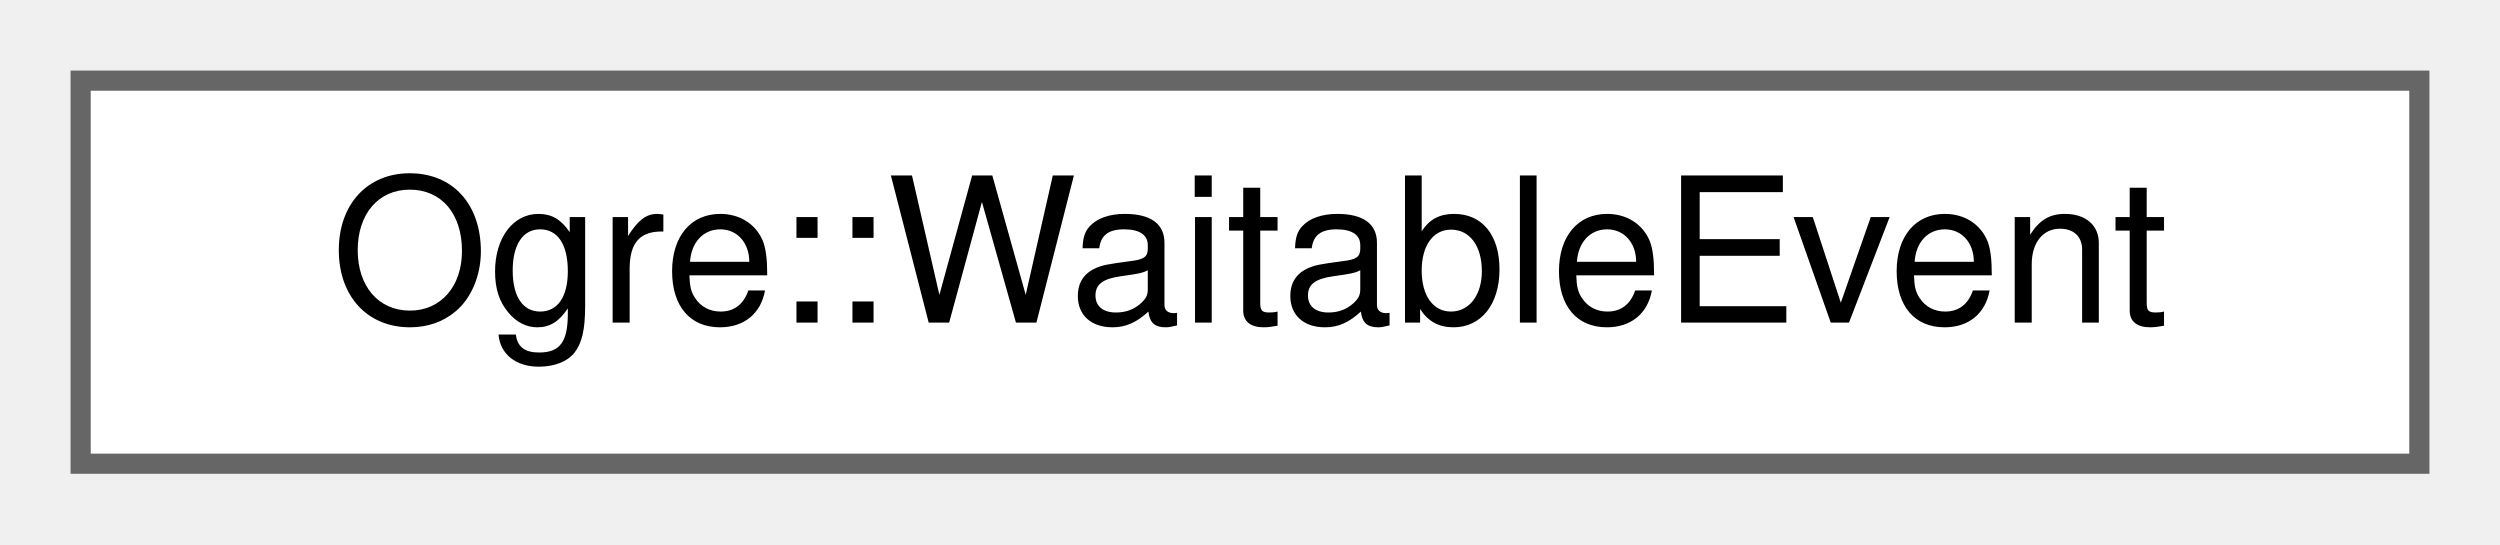
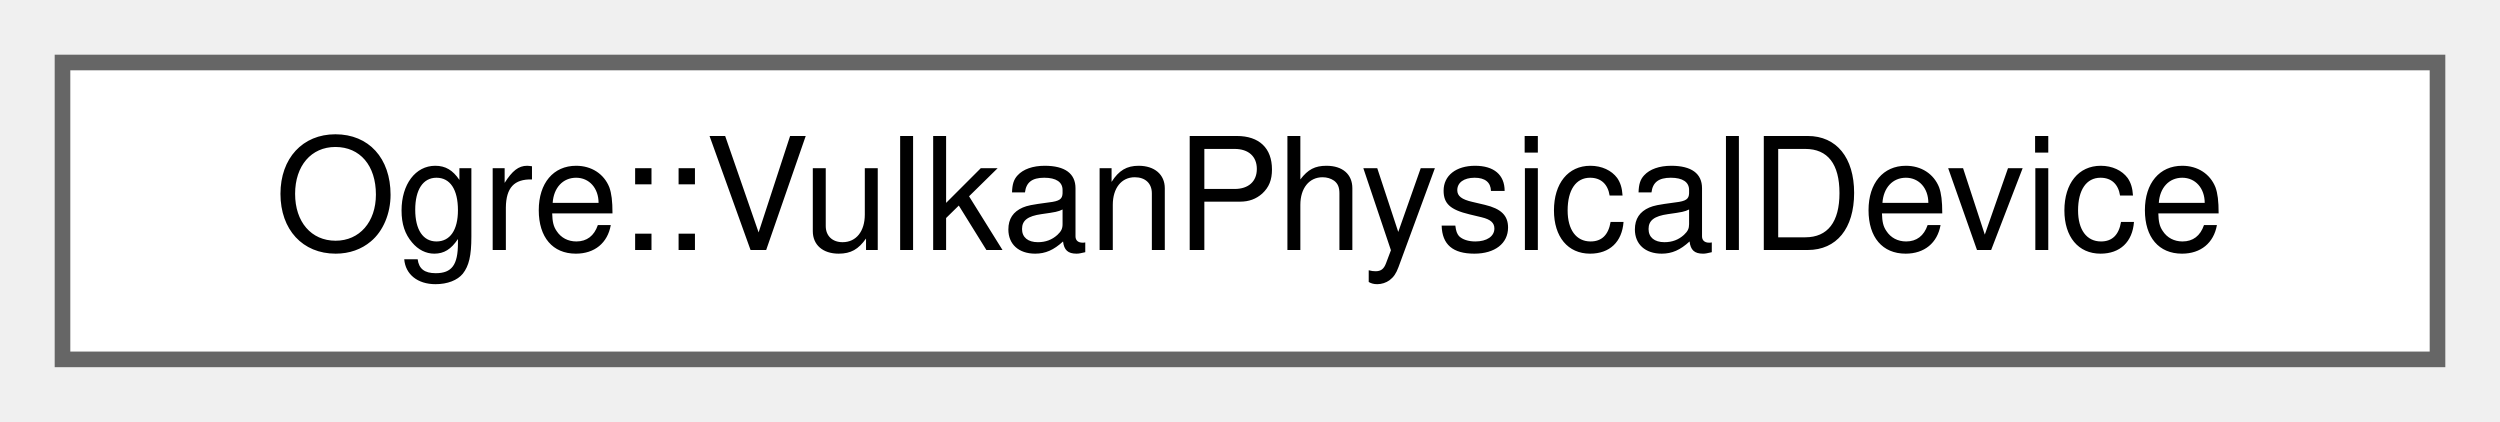
- <svg xmlns="http://www.w3.org/2000/svg" xmlns:xlink="http://www.w3.org/1999/xlink" width="124pt" height="27pt" viewBox="0.00 0.00 124.00 27.00">
+ <svg xmlns="http://www.w3.org/2000/svg" xmlns:xlink="http://www.w3.org/1999/xlink" width="160pt" height="27pt" viewBox="0.00 0.00 160.00 27.00">
  <g id="graph0" class="graph" transform="scale(1 1) rotate(0) translate(4 23)">
    <g id="Node000000" class="node">
      <g id="a_Node000000">
-         <a xlink:href="class_ogre_1_1_waitable_event.html" target="_top" xlink:title="A WaitableEvent is useful in the scenario of a singler consumer, multiple producers The consumer will...">
-           <polygon fill="white" stroke="#666666" points="116,-19 0,-19 0,0 116,0 116,-19" />
-           <text text-anchor="middle" x="58" y="-7" font-family="Helvetica,sans-Serif" font-size="10.00">Ogre::WaitableEvent</text>
+         <a xlink:href="struct_ogre_1_1_vulkan_physical_device.html" target="_top" xlink:title=" ">
+           <polygon fill="white" stroke="#666666" points="152,-19 0,-19 0,0 152,0 152,-19" />
+           <text text-anchor="middle" x="76" y="-7" font-family="Helvetica,sans-Serif" font-size="10.00">Ogre::VulkanPhysicalDevice</text>
        </a>
      </g>
    </g>
  </g>
</svg>
